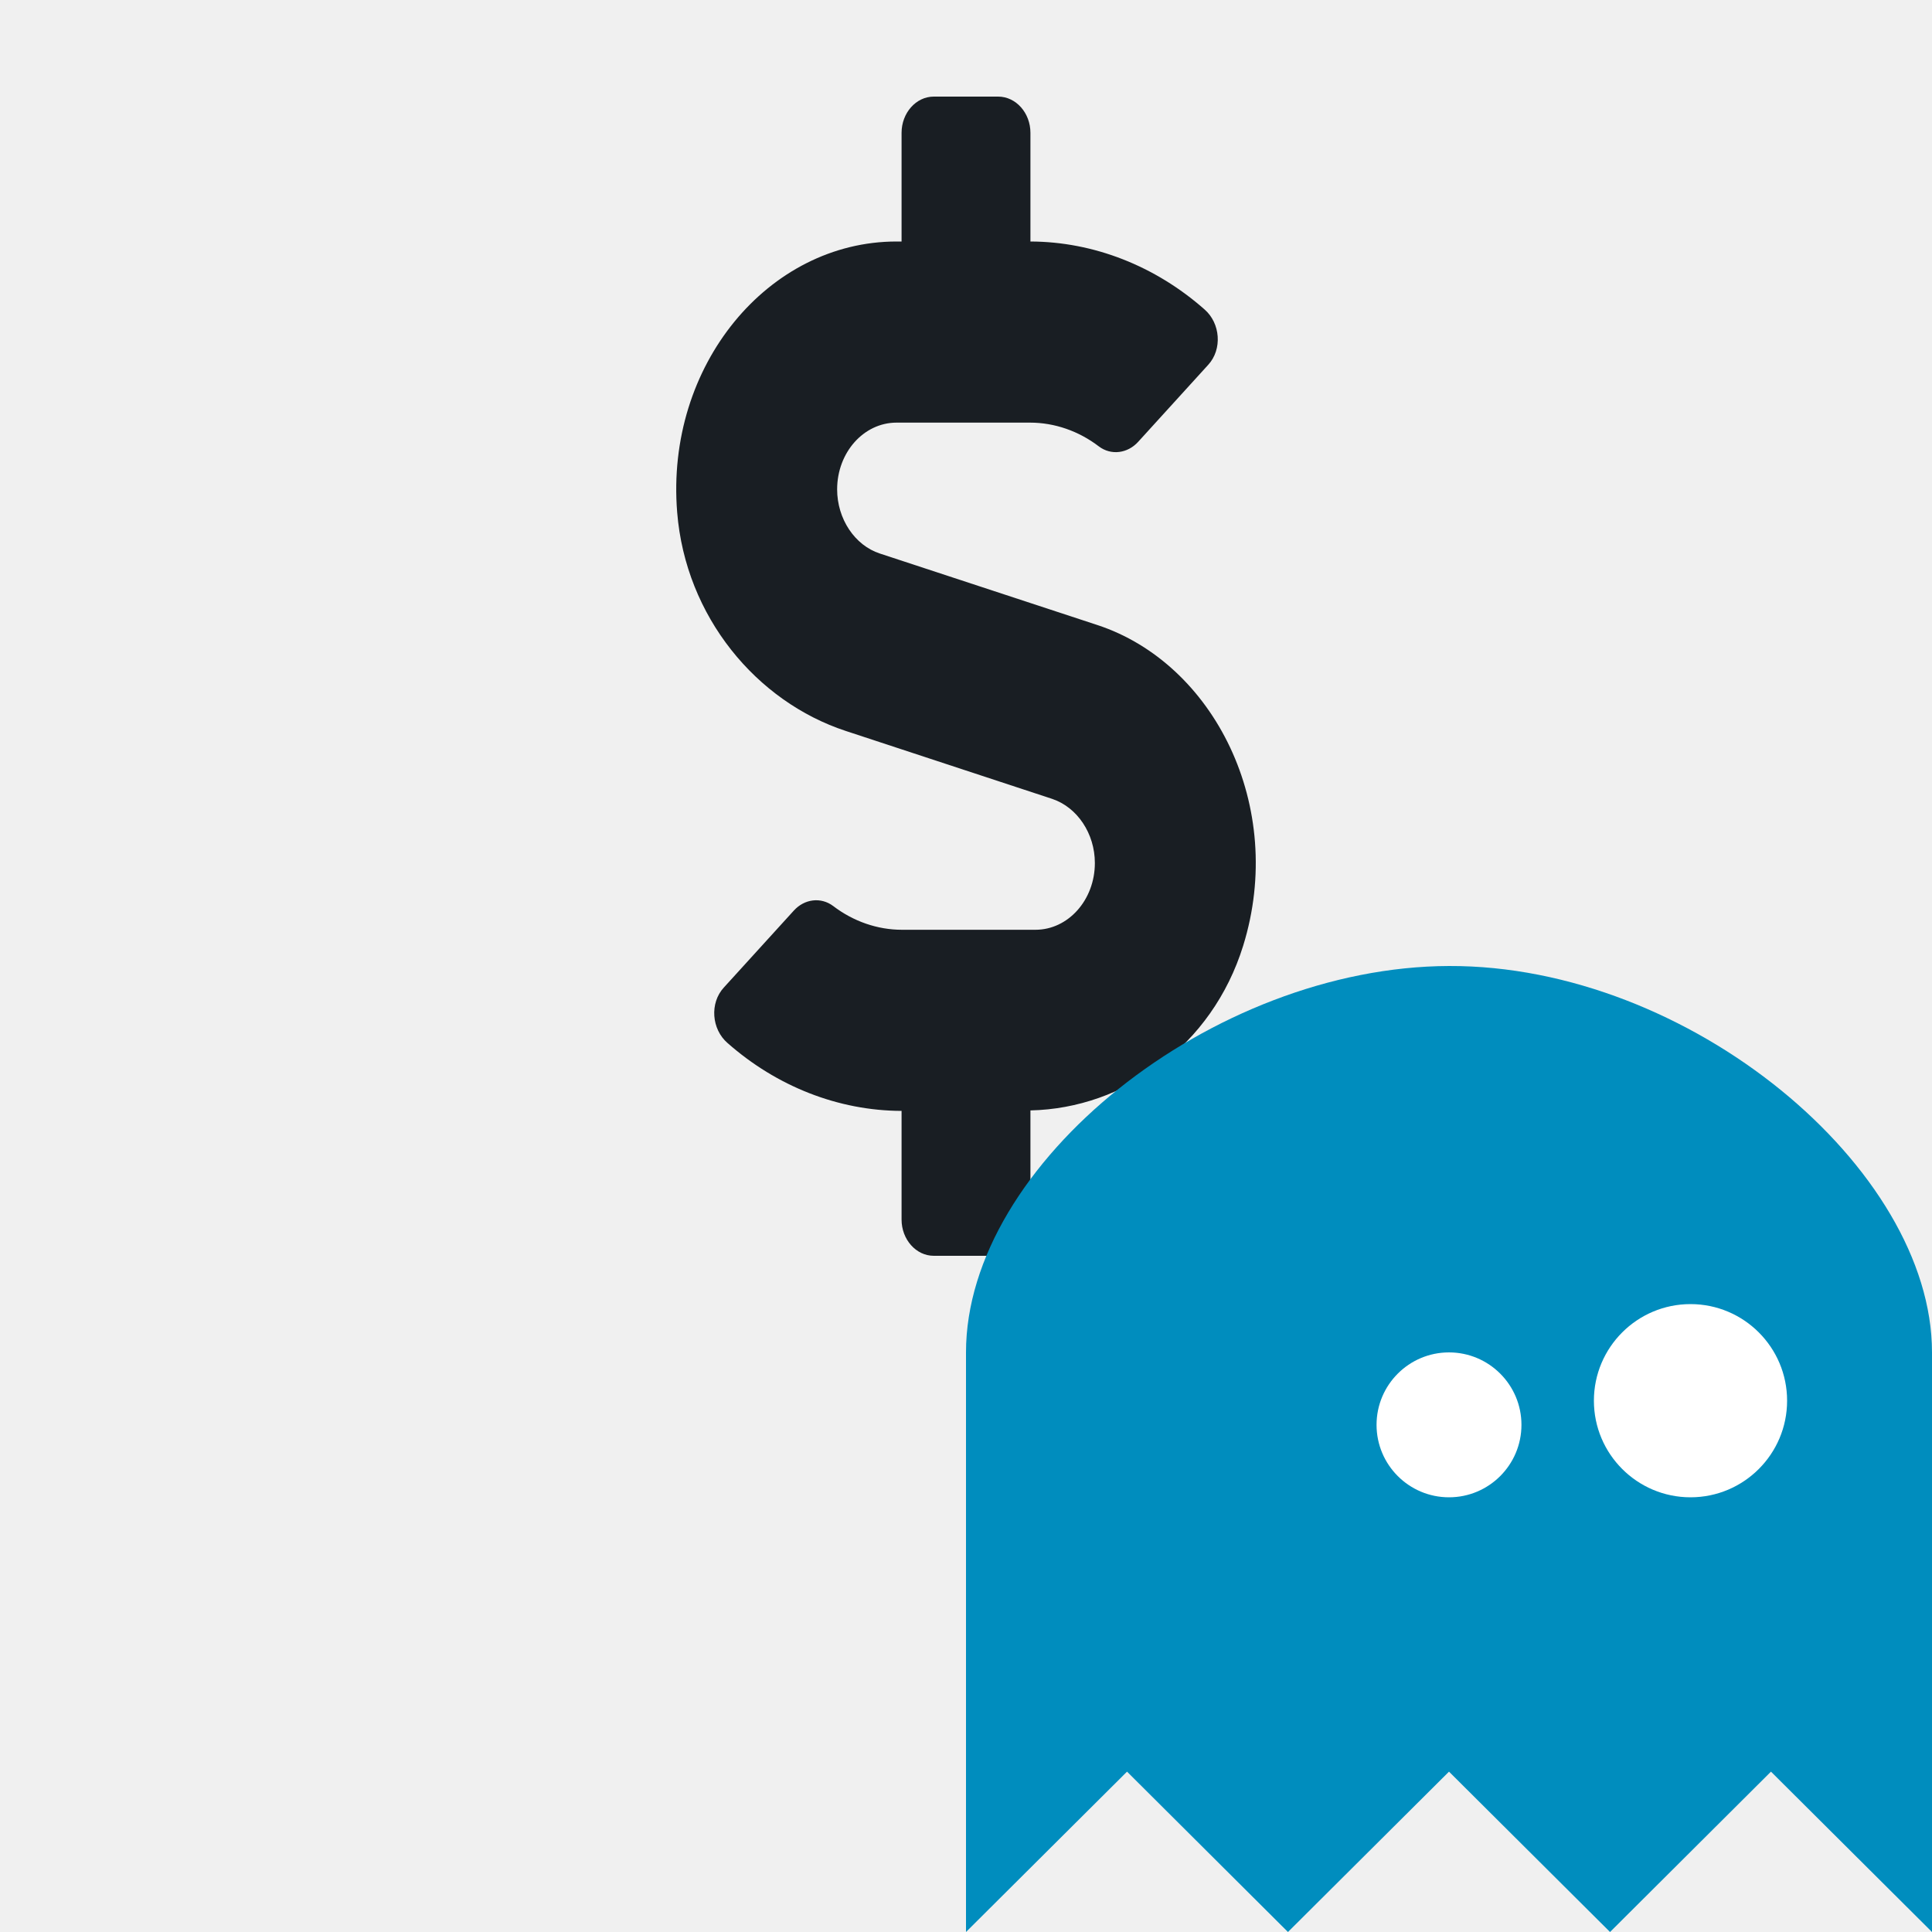
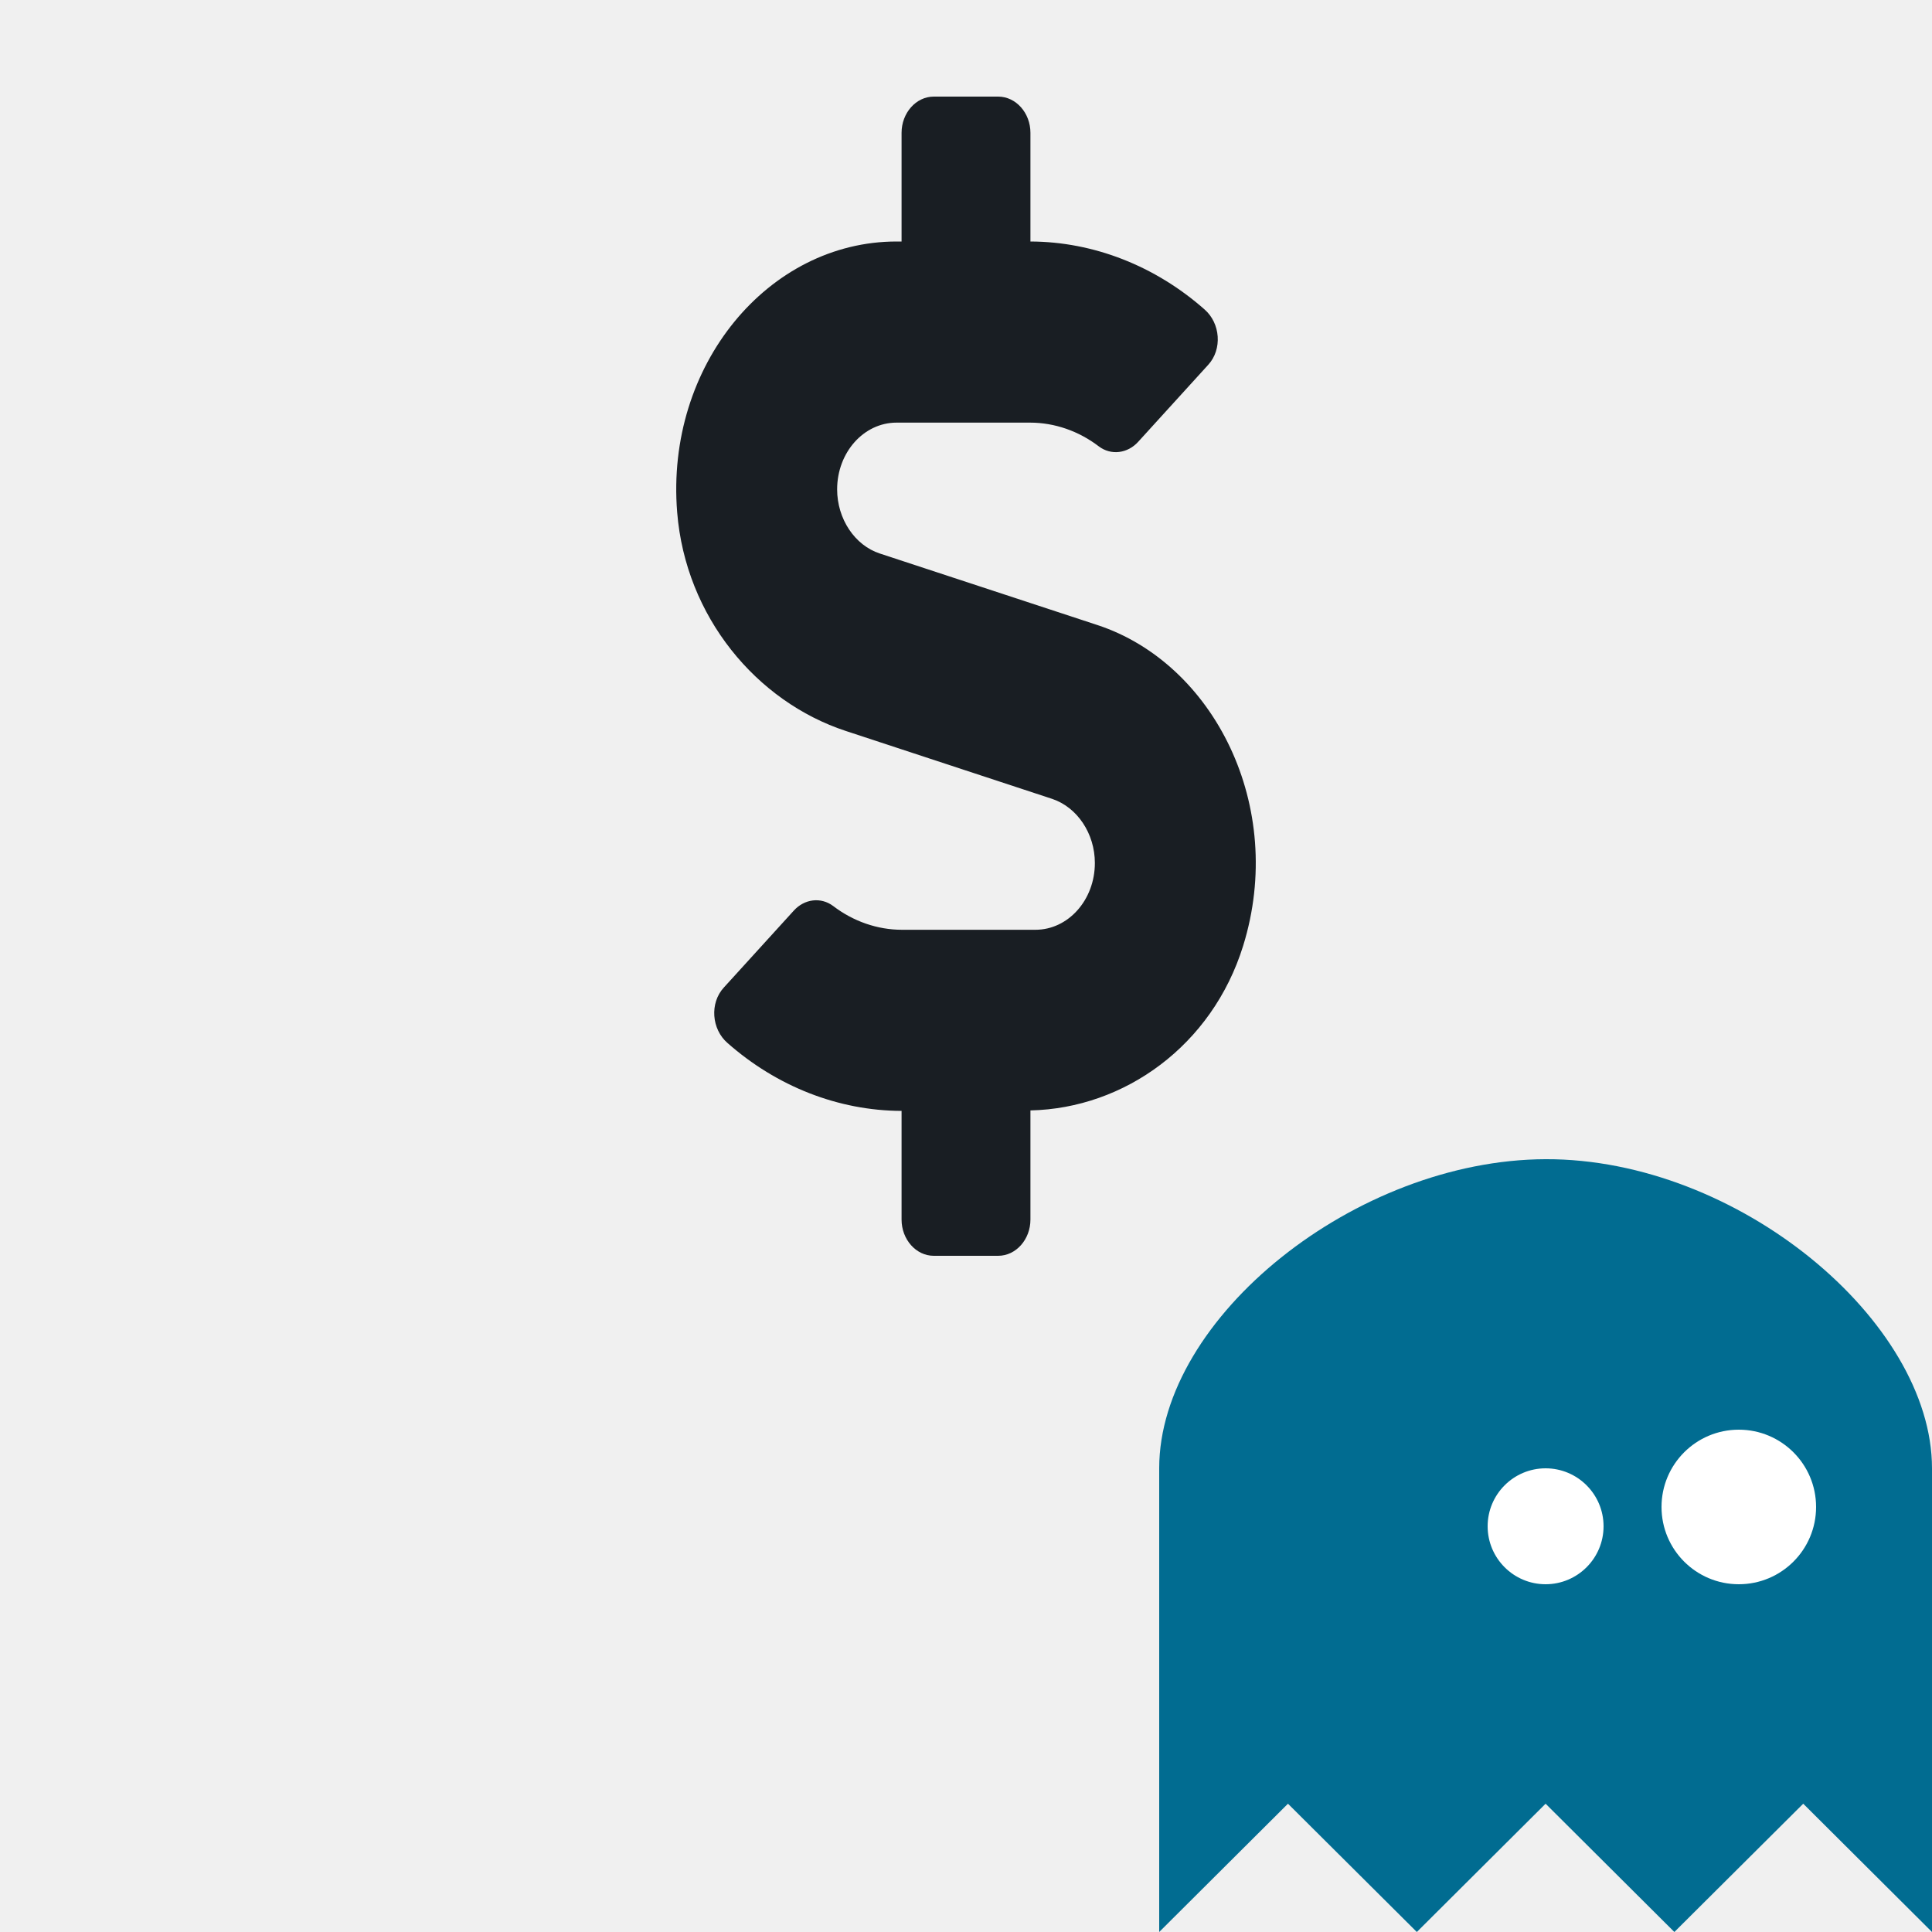
- <svg xmlns="http://www.w3.org/2000/svg" xmlns:xlink="http://www.w3.org/1999/xlink" width="20" height="20" viewBox="0 0 20 20" version="1.1">
-   <g id="Canvas" transform="translate(373 410)">
-     <clipPath id="clip-0" clip-rule="evenodd">
-       <path d="M -373 -410L -353 -410L -353 -390L -373 -390L -373 -410Z" fill="#FFFFFF" />
-     </clipPath>
-     <g id="pricing" clip-path="url(#clip-0)">
-       <g id="Vector">
-         <use xlink:href="#path0_fill" transform="translate(-366 -409)" fill="#191E23" />
-       </g>
-       <clipPath id="clip-1" clip-rule="evenodd">
-         <path d="M -363 -400L -353 -400L -353 -390L -363 -390L -363 -400Z" fill="#FFFFFF" />
-       </clipPath>
-       <g id="Logo" clip-path="url(#clip-1)">
-         <g id="Vector">
-           <use xlink:href="#path1_fill" transform="translate(-363 -400)" fill="#008DBE" />
-         </g>
-         <g id="Ellipse">
-           <use xlink:href="#path2_fill" transform="translate(-358.75 -396)" fill="#FFFFFF" />
-         </g>
-         <g id="Ellipse">
-           <use xlink:href="#path3_fill" transform="translate(-356.5 -396.5)" fill="#FFFFFF" />
-         </g>
-       </g>
+ <svg xmlns="http://www.w3.org/2000/svg" width="20" height="20" viewBox="0 0 20 20" fill="none">
+   <g id="pricing">
+     <path id="Vector" d="M4.359 5.47L2.108 4.73C1.848 4.645 1.666 4.371 1.666 4.066C1.666 3.684 1.941 3.375 2.281 3.375H3.663C3.917 3.375 4.167 3.462 4.375 3.621C4.502 3.717 4.673 3.694 4.782 3.574L5.507 2.777C5.655 2.616 5.634 2.346 5.469 2.203C4.959 1.753 4.321 1.502 3.667 1.5V0.375C3.667 0.169 3.517 0 3.333 0H2.666C2.483 0 2.333 0.169 2.333 0.375V1.5H2.281C0.954 1.5 -0.113 2.782 0.01 4.303C0.097 5.384 0.831 6.263 1.756 6.567L3.892 7.27C4.152 7.357 4.334 7.629 4.334 7.934C4.334 8.316 4.058 8.625 3.719 8.625H2.337C2.083 8.625 1.833 8.538 1.625 8.379C1.497 8.283 1.327 8.306 1.218 8.426L0.493 9.223C0.345 9.384 0.366 9.654 0.531 9.797C1.041 10.247 1.679 10.498 2.333 10.5V11.625C2.333 11.831 2.483 12 2.666 12H3.333C3.517 12 3.667 11.831 3.667 11.625V10.495C4.638 10.474 5.548 9.825 5.869 8.791C6.317 7.348 5.565 5.866 4.359 5.47Z" transform="translate(7 1)" fill="#191E23" />
+     <g id="Logo" clip-path="url(#clip0)">
+       <path id="Vector_2" d="M0 8V3.2C0 1.637 2.039 0.006 4 2.44141e-05C5.99 -0.006 8 1.676 8 3.2V8L6.667 6.672L5.333 8L4 6.672L2.667 8L1.333 6.672L0 8Z" transform="translate(12 11.9999)" fill="#016C91" />
+       <path id="Ellipse" d="M1.2 0.6C1.2 0.931 0.931 1.2 0.6 1.2C0.269 1.2 0 0.931 0 0.6C0 0.269 0.269 0 0.6 0C0.931 0 1.2 0.269 1.2 0.6Z" transform="translate(15.4 15.2)" fill="white" />
+       <path id="Ellipse_2" d="M1.6 0.8C1.6 1.242 1.242 1.6 0.8 1.6C0.358 1.6 0 1.242 0 0.8C0 0.358 0.358 0 0.8 0C1.242 0 1.6 0.358 1.6 0.8Z" transform="translate(17.2 14.8)" fill="white" />
    </g>
  </g>
  <defs>
-     <path id="path0_fill" d="M 4.359 5.47L 2.108 4.73C 1.848 4.645 1.666 4.371 1.666 4.066C 1.666 3.684 1.941 3.375 2.281 3.375L 3.663 3.375C 3.917 3.375 4.167 3.462 4.375 3.621C 4.502 3.717 4.673 3.694 4.782 3.574L 5.507 2.777C 5.655 2.616 5.634 2.346 5.469 2.203C 4.959 1.753 4.321 1.502 3.667 1.5L 3.667 0.375C 3.667 0.169 3.517 0 3.333 0L 2.666 0C 2.483 0 2.333 0.169 2.333 0.375L 2.333 1.5L 2.281 1.5C 0.954 1.5 -0.113 2.782 0.01 4.303C 0.097 5.384 0.831 6.263 1.756 6.567L 3.892 7.27C 4.152 7.357 4.334 7.629 4.334 7.934C 4.334 8.316 4.058 8.625 3.719 8.625L 2.337 8.625C 2.083 8.625 1.833 8.538 1.625 8.379C 1.497 8.283 1.327 8.306 1.218 8.426L 0.493 9.223C 0.345 9.384 0.366 9.654 0.531 9.797C 1.041 10.247 1.679 10.498 2.333 10.5L 2.333 11.625C 2.333 11.831 2.483 12 2.666 12L 3.333 12C 3.517 12 3.667 11.831 3.667 11.625L 3.667 10.495C 4.638 10.474 5.548 9.825 5.869 8.791C 6.317 7.348 5.565 5.866 4.359 5.47L 4.359 5.47Z" />
-     <path id="path1_fill" d="M 0 10L 0 4C 0 2.047 2.549 0.008 5 3.05176e-05C 7.488 -0.008 10 2.095 10 4L 10 10L 8.333 8.34L 6.667 10L 5 8.34L 3.333 10L 1.667 8.34L 0 10Z" />
-     <path id="path2_fill" d="M 1.5 0.75C 1.5 1.164 1.164 1.5 0.75 1.5C 0.336 1.5 0 1.164 0 0.75C 0 0.336 0.336 0 0.75 0C 1.164 0 1.5 0.336 1.5 0.75Z" />
-     <path id="path3_fill" d="M 2 1C 2 1.552 1.552 2 1 2C 0.448 2 0 1.552 0 1C 0 0.448 0.448 0 1 0C 1.552 0 2 0.448 2 1Z" />
+     <clipPath id="clip0">
+       <rect width="8" height="8" fill="white" transform="translate(12 12)" />
+     </clipPath>
  </defs>
</svg>
